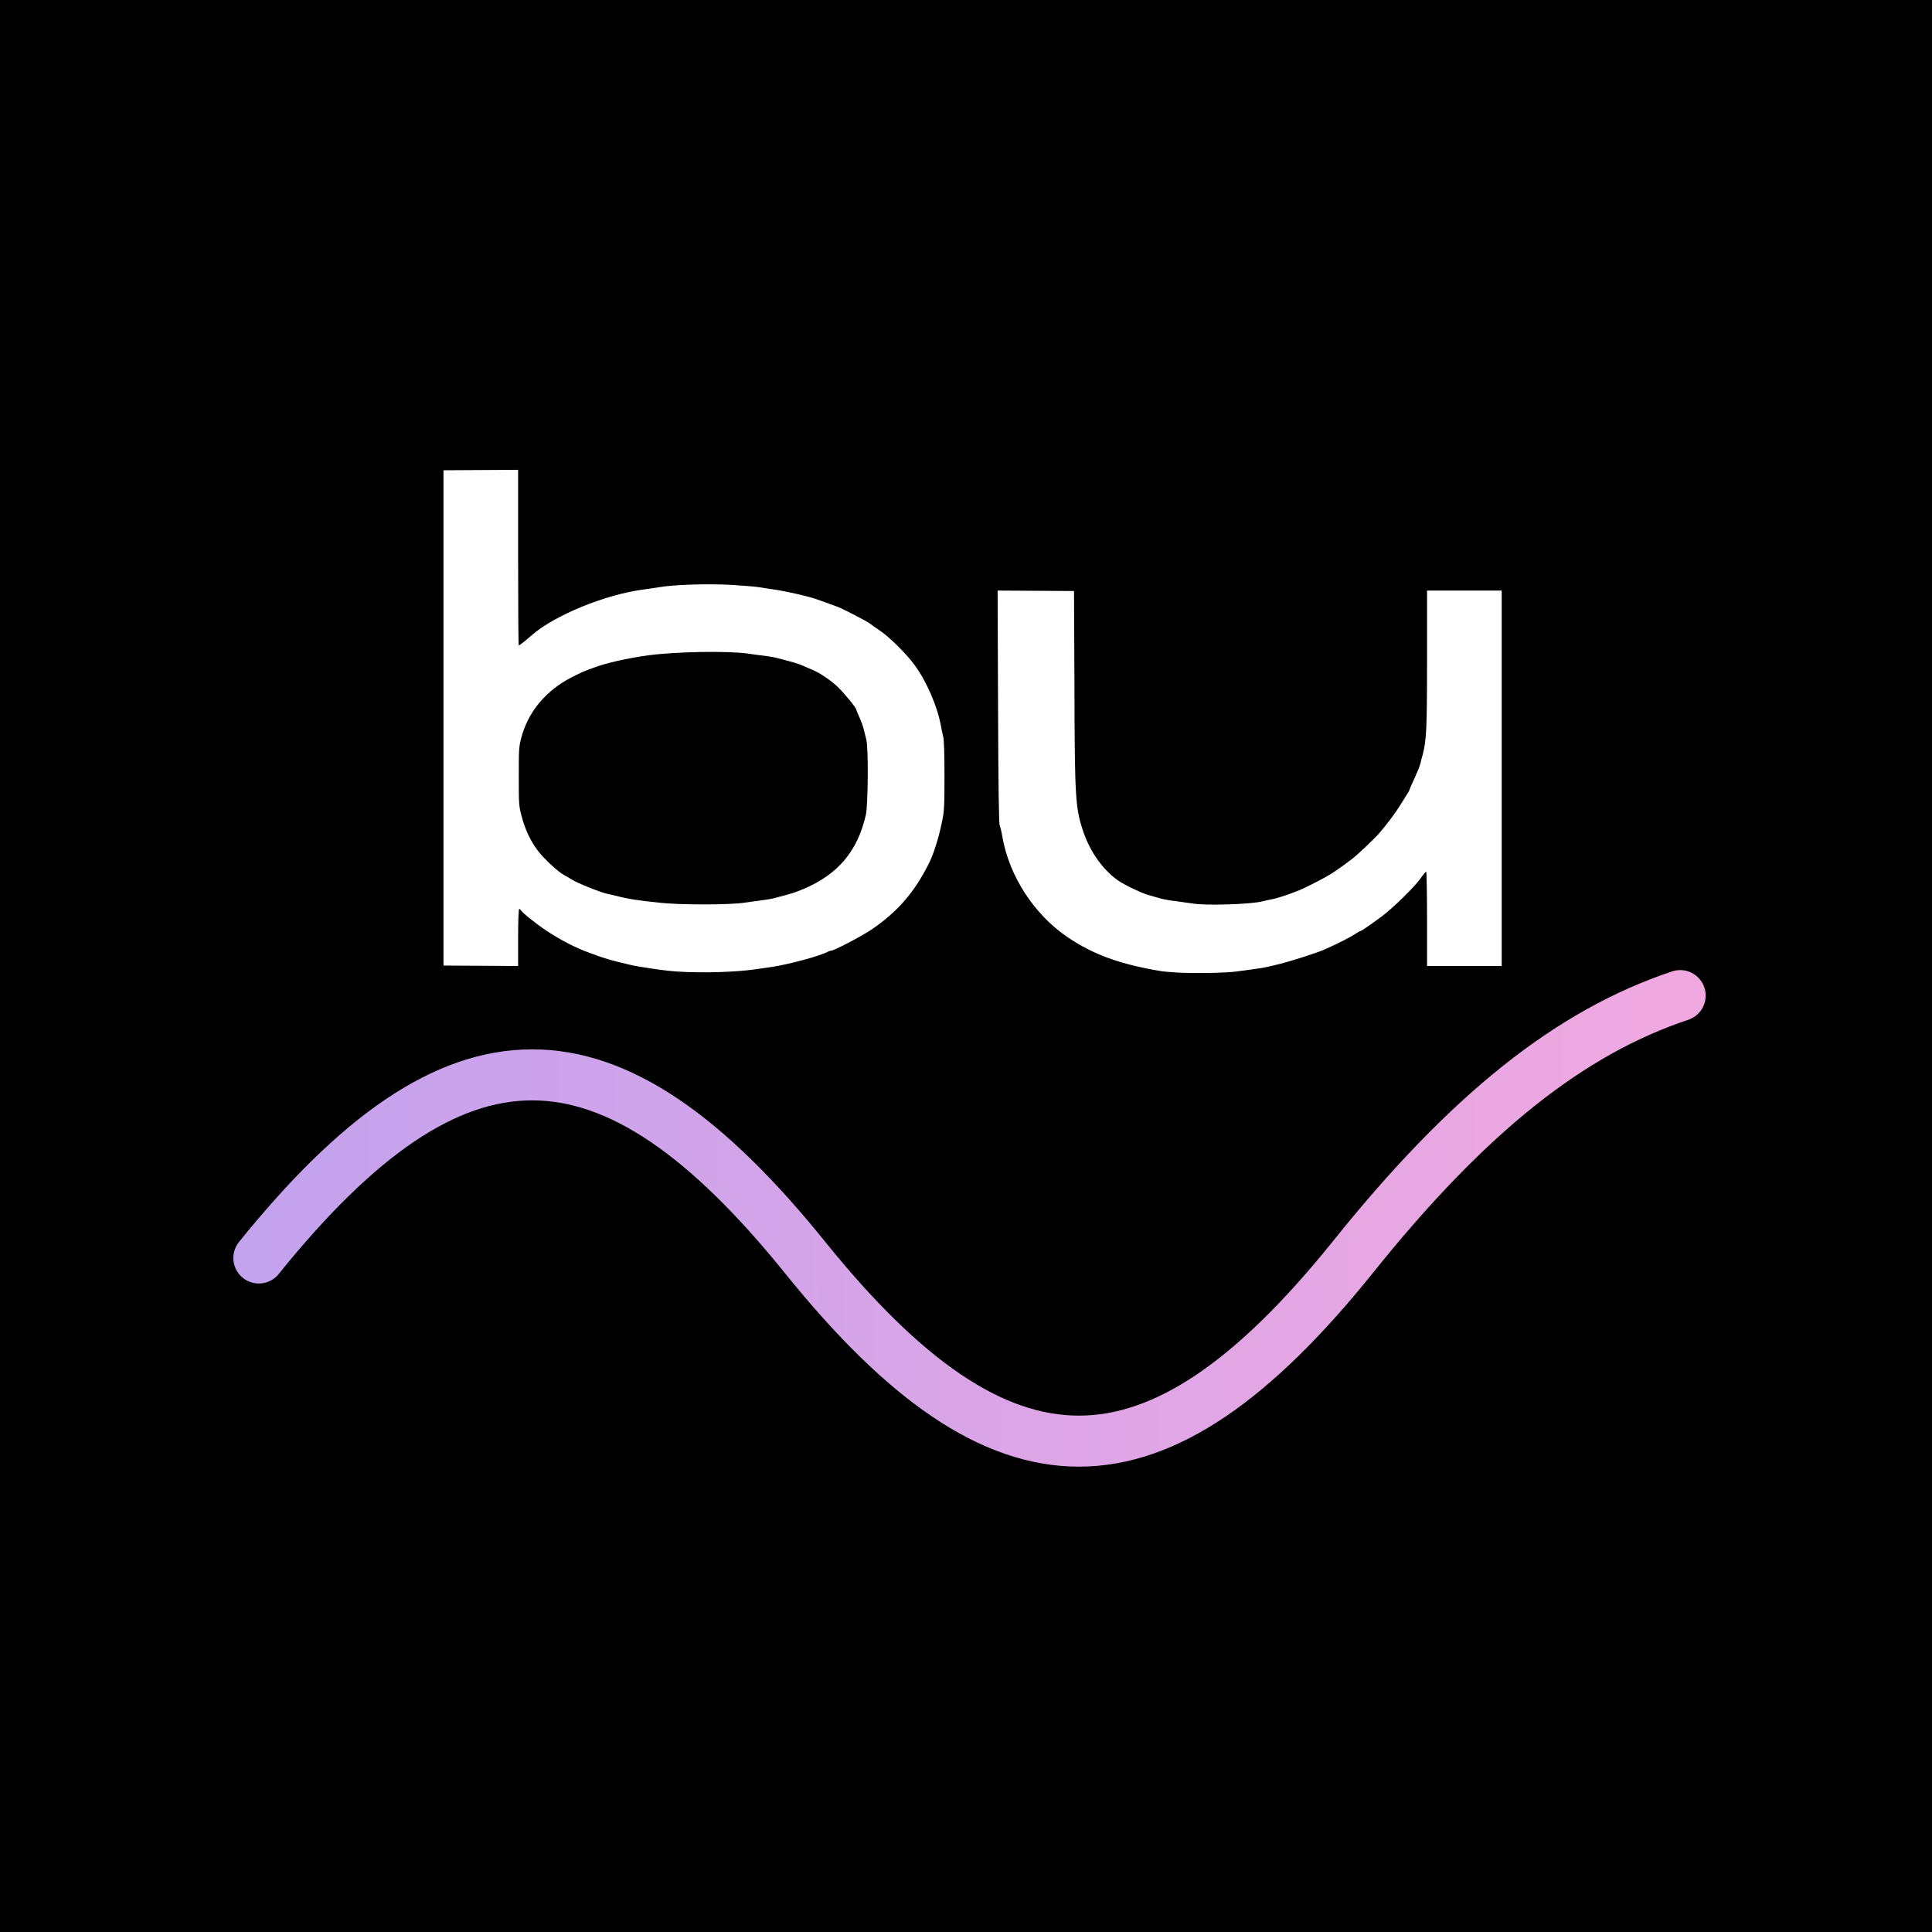
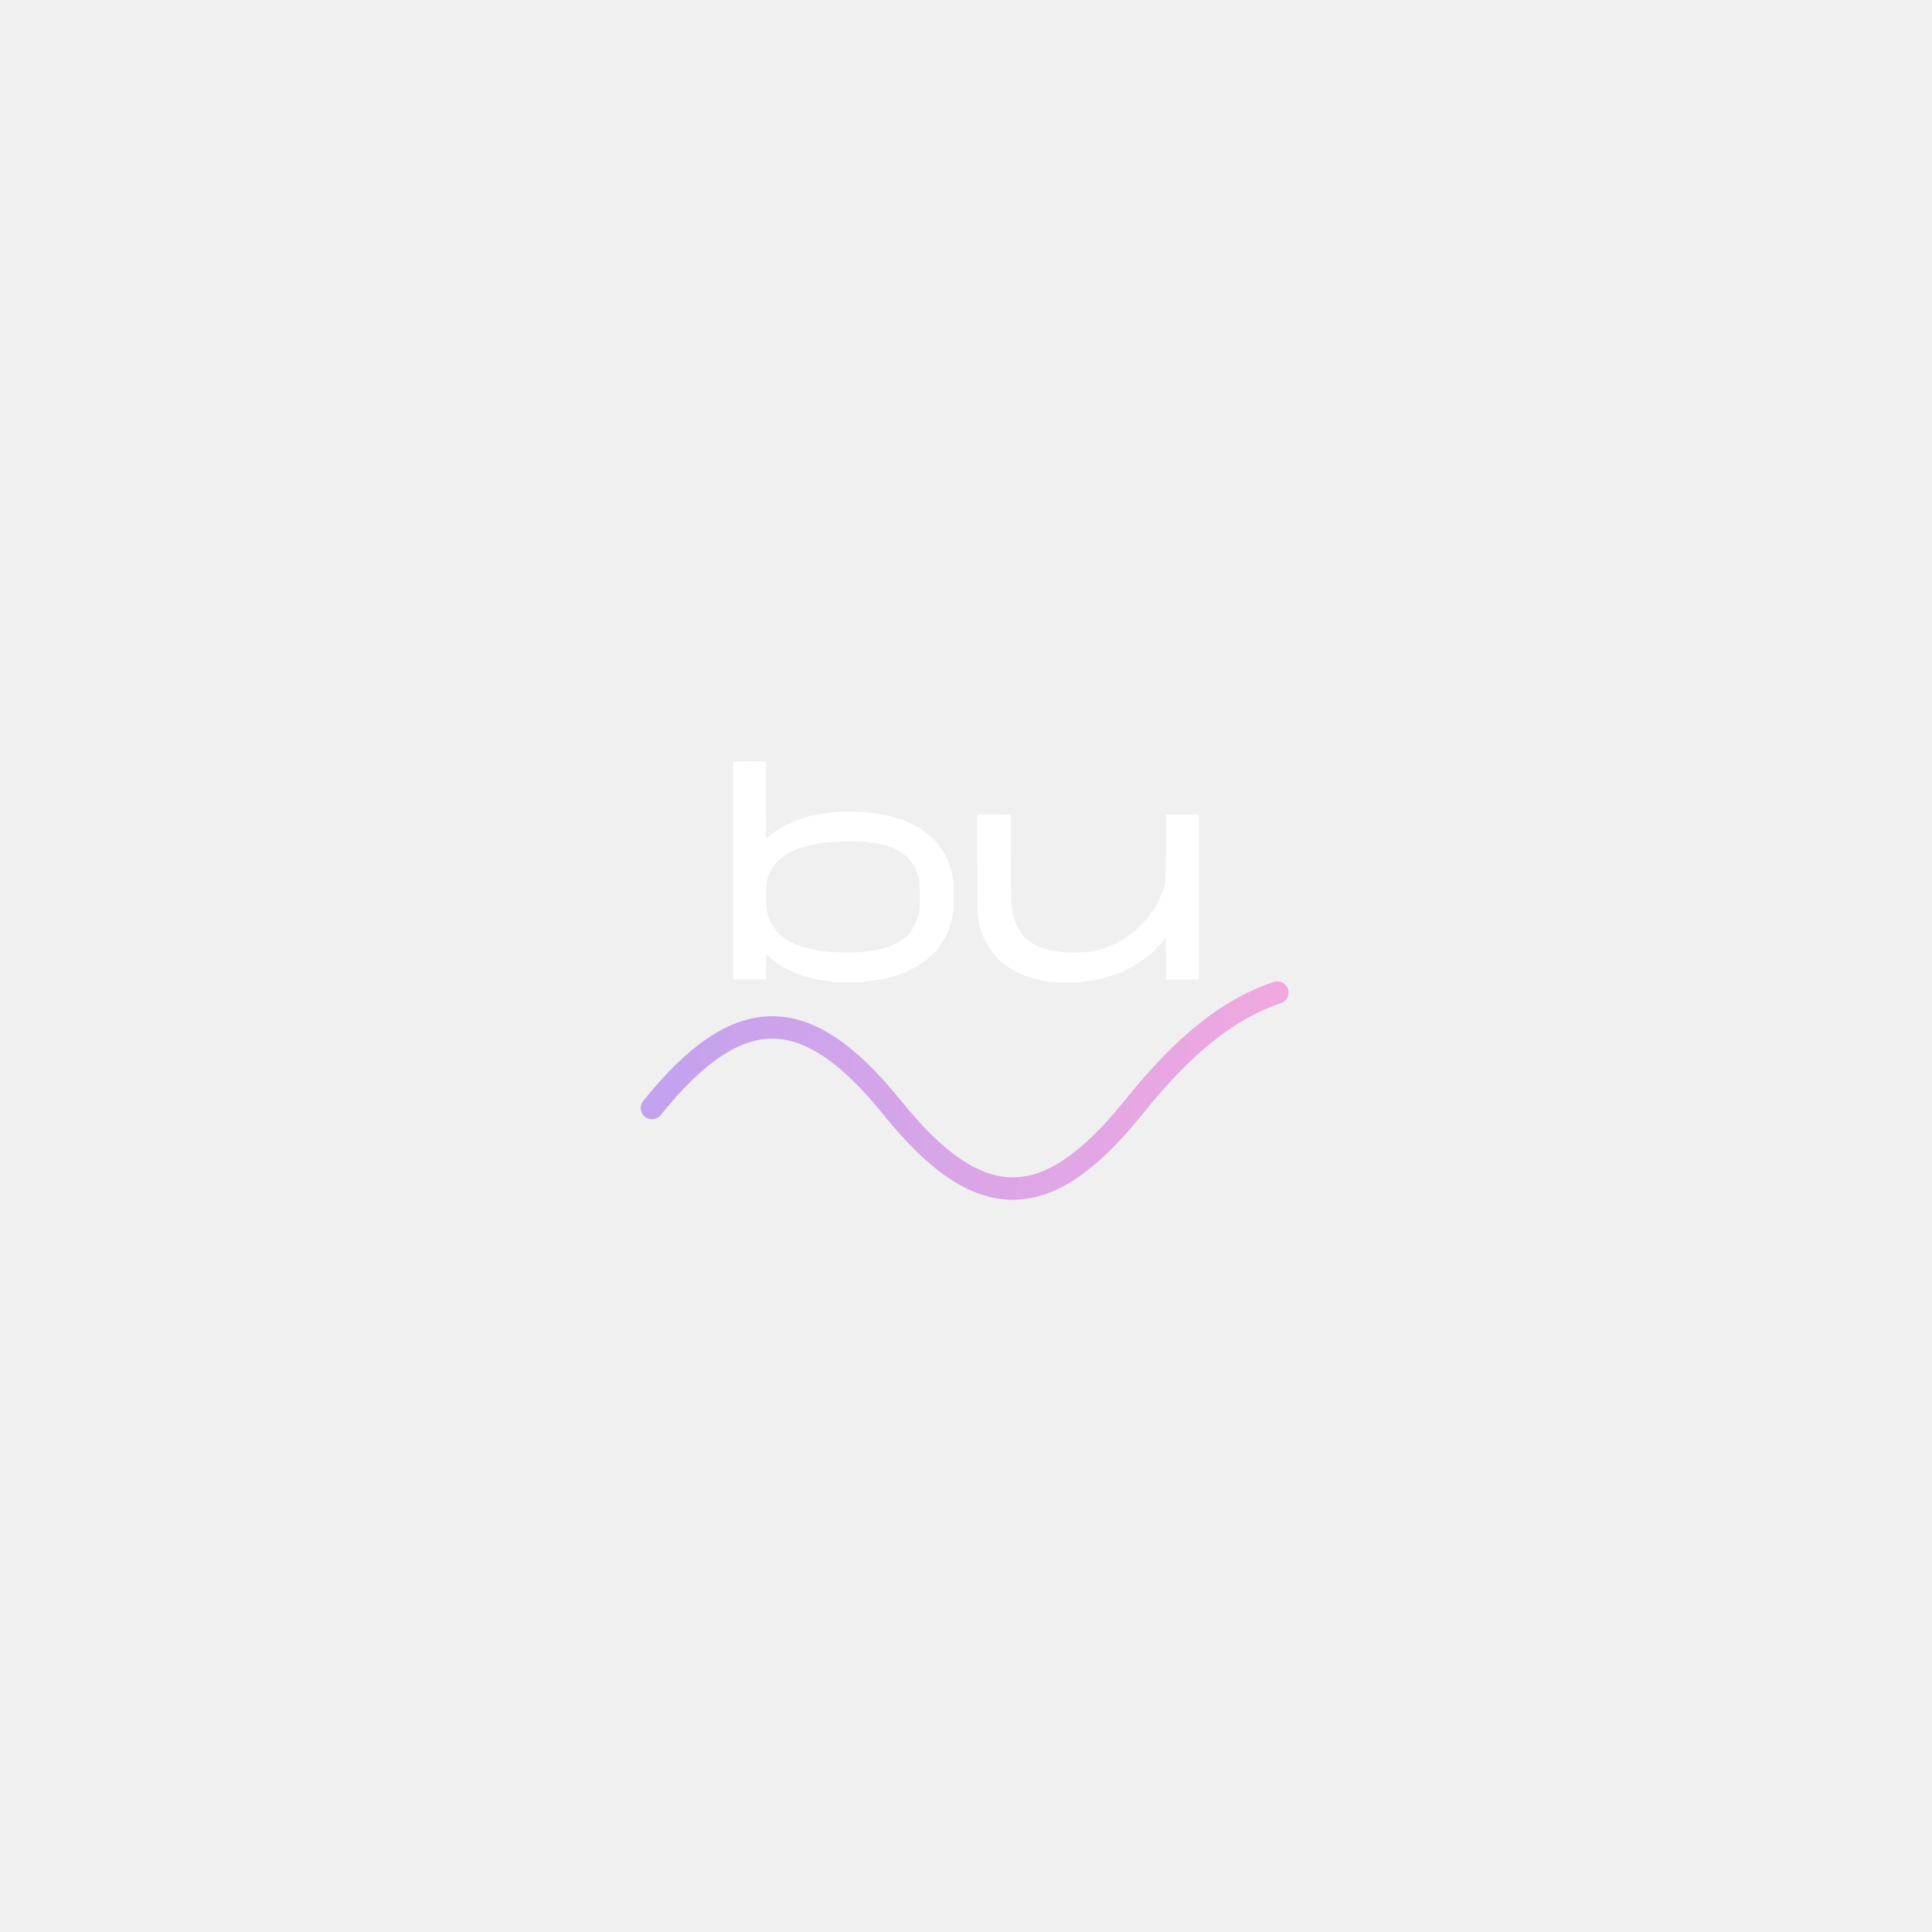
- <svg xmlns="http://www.w3.org/2000/svg" viewBox="557 574 880 880" width="1024" height="1024">
+ <svg xmlns="http://www.w3.org/2000/svg" viewBox="0 0 2000 2000" width="2000" height="2000">
  <defs>
    <linearGradient id="wave" gradientUnits="userSpaceOnUse" x1="15" y1="0" x2="405" y2="0">
      <stop offset="0" stop-color="#C3A2EE" />
      <stop offset="1" stop-color="#F0A8E0" />
    </linearGradient>
  </defs>
-   <rect width="2000" height="2000" fill="#000" />
  <path d="M1093.4 1017.0C1090.1 1016.8 1086.6 1016.5 1085.6 1016.3C1067.2 1013.2 1055.3 1008.9 1043.6 1001.1C1028.1 990.7 1016.6 973.1 1013.5 954.8C1013.2 952.8 1012.6 950.6 1012.3 949.8C1012.0 948.7 1011.7 931.5 1011.6 895.6L1011.4 843.0L1028.8 843.1L1046.2 843.2L1046.4 886.0C1046.5 937.8 1046.8 942.2 1050.5 953.0C1053.6 962.1 1059.4 970.2 1066.2 975.0C1069.2 977.1 1076.4 980.5 1079.5 981.5C1080.7 981.8 1082.3 982.3 1083.0 982.5C1086.2 983.5 1088.6 984.0 1092.8 984.5C1095.2 984.8 1098.5 985.3 1100.0 985.5C1106.0 986.6 1127.3 985.9 1132.2 984.5C1133.1 984.3 1135.1 983.8 1136.8 983.5C1138.4 983.2 1141.5 982.2 1143.8 981.4C1146.0 980.6 1148.2 979.7 1148.8 979.5C1150.4 978.9 1157.0 975.6 1160.6 973.6C1163.7 971.9 1166.5 970.0 1172.5 965.5C1175.0 963.7 1183.4 955.7 1185.5 953.2C1188.9 949.2 1192.5 944.4 1194.5 941.2C1195.7 939.3 1197.2 936.9 1197.8 935.9C1198.5 934.9 1199.0 933.9 1199.0 933.8C1199.0 933.6 1199.5 932.3 1200.2 930.9C1200.9 929.4 1201.9 927.2 1202.4 925.9C1203.0 924.7 1203.7 922.8 1204.0 921.7C1204.2 920.6 1204.7 918.9 1205.0 917.8C1206.7 911.3 1207.0 906.5 1207.0 874.6L1207.0 843.0L1224.0 843.0L1241.0 843.0L1241.0 928.5L1241.0 1014.0L1224.0 1014.0L1207.0 1014.0L1207.0 992.5C1207.0 980.7 1206.8 971.0 1206.6 971.0C1206.4 971.0 1205.3 972.3 1204.2 973.9C1201.4 977.9 1191.8 987.3 1186.4 991.4C1181.1 995.3 1177.2 998.0 1176.8 998.0C1176.6 998.0 1175.5 998.6 1174.3 999.4C1172.4 1000.7 1166.0 1004.0 1160.5 1006.4C1157.0 1008.0 1145.3 1011.7 1140.2 1013.0C1131.6 1015.1 1132.9 1014.8 1120.2 1016.5C1115.3 1017.2 1100.4 1017.4 1093.4 1017.0ZM865.2 1016.5C862.2 1016.3 858.1 1015.8 856.0 1015.5C849.3 1014.5 846.3 1014.0 844.2 1013.5C834.5 1011.2 833.3 1010.9 825.5 1008.0C819.1 1005.7 812.4 1002.2 806.0 998.0C800.9 994.6 794.6 989.5 794.1 988.4C794.0 988.2 793.7 988.0 793.5 988.0C793.2 988.0 793.0 993.5 793.0 1001.0L793.0 1014.0L776.0 1013.9L759.0 1013.8L759.0 901.0L759.0 788.2L776.0 788.1L793.0 788.0L793.0 828.0C793.0 850.0 793.1 868.0 793.3 868.0C793.6 868.0 796.4 865.8 799.0 863.5C809.3 854.4 832.5 844.8 850.2 842.5C852.5 842.2 855.5 841.7 857.0 841.5C863.6 840.3 879.4 839.8 890.1 840.4C895.8 840.8 901.6 841.2 902.9 841.5C904.2 841.7 907.2 842.2 909.5 842.5C914.6 843.2 925.7 845.7 929.4 847.1C932.6 848.2 937.4 850.0 938.8 850.5C941.1 851.4 952.3 857.2 953.2 858.0C953.8 858.5 955.9 860.0 958.0 861.4C962.1 864.1 970.0 872.0 973.5 876.8C978.9 884.1 983.8 895.3 985.5 904.2C985.8 905.9 986.3 908.3 986.6 909.5C987.0 910.9 987.2 917.3 987.2 927.2C987.2 941.2 987.1 943.3 986.1 948.2C984.6 955.6 982.2 963.2 980.0 967.5C973.3 980.8 965.5 989.6 953.8 997.5C949.0 1000.7 936.9 1007.0 935.6 1007.0C935.3 1007.0 934.6 1007.2 934.1 1007.5C930.3 1009.5 916.2 1013.3 908.1 1014.5C906.1 1014.8 903.0 1015.2 901.1 1015.5C892.2 1016.8 876.5 1017.3 865.2 1016.5ZM895.8 985.2C906.3 983.8 908.3 983.5 910.0 983.0C917.7 981.0 919.0 980.6 923.5 978.7C939.0 972.0 947.7 961.4 951.4 945.1C952.4 940.2 952.6 914.7 951.6 910.9C951.3 909.6 950.7 907.4 950.4 906.1C950.1 904.8 949.2 902.3 948.4 900.6C947.6 898.9 947.0 897.3 947.0 897.2C947.0 896.4 941.7 889.9 938.7 887.0C935.5 883.9 930.0 880.2 926.8 879.0C926.1 878.7 924.4 878.0 923.1 877.4C921.0 876.4 918.4 875.6 911.2 873.8C909.9 873.4 907.5 873.0 906.0 872.8C904.5 872.6 900.8 872.2 897.8 871.7C888.0 870.4 864.9 870.8 852.2 872.5C842.8 873.8 833.0 876.0 827.5 878.1C826.0 878.6 824.3 879.3 823.8 879.5C822.1 880.1 817.4 882.4 815.0 883.8C804.4 890.0 797.3 899.1 794.4 910.2C793.3 914.4 793.3 915.8 793.3 927.8C793.3 940.2 793.3 941.0 794.6 945.8C796.3 952.1 798.5 956.8 802.0 961.5C804.8 965.2 811.2 971.1 813.8 972.5C814.6 972.9 816.2 973.8 817.4 974.6C820.1 976.3 830.4 980.4 833.5 981.1C834.7 981.3 836.5 981.8 837.5 982.0C843.2 983.5 847.1 984.1 857.8 985.2C866.5 986.2 888.9 986.2 895.8 985.2Z" fill="#FFFFFF" fill-rule="evenodd" />
  <g transform="translate(650 997.6) scale(1.66)">
    <path d="M15 90 C69 23 111 23 165 90 S261 157 315 90 C347 50 375 28 405 18" fill="none" stroke="url(#wave)" stroke-width="14" stroke-linecap="round" />
  </g>
</svg>
